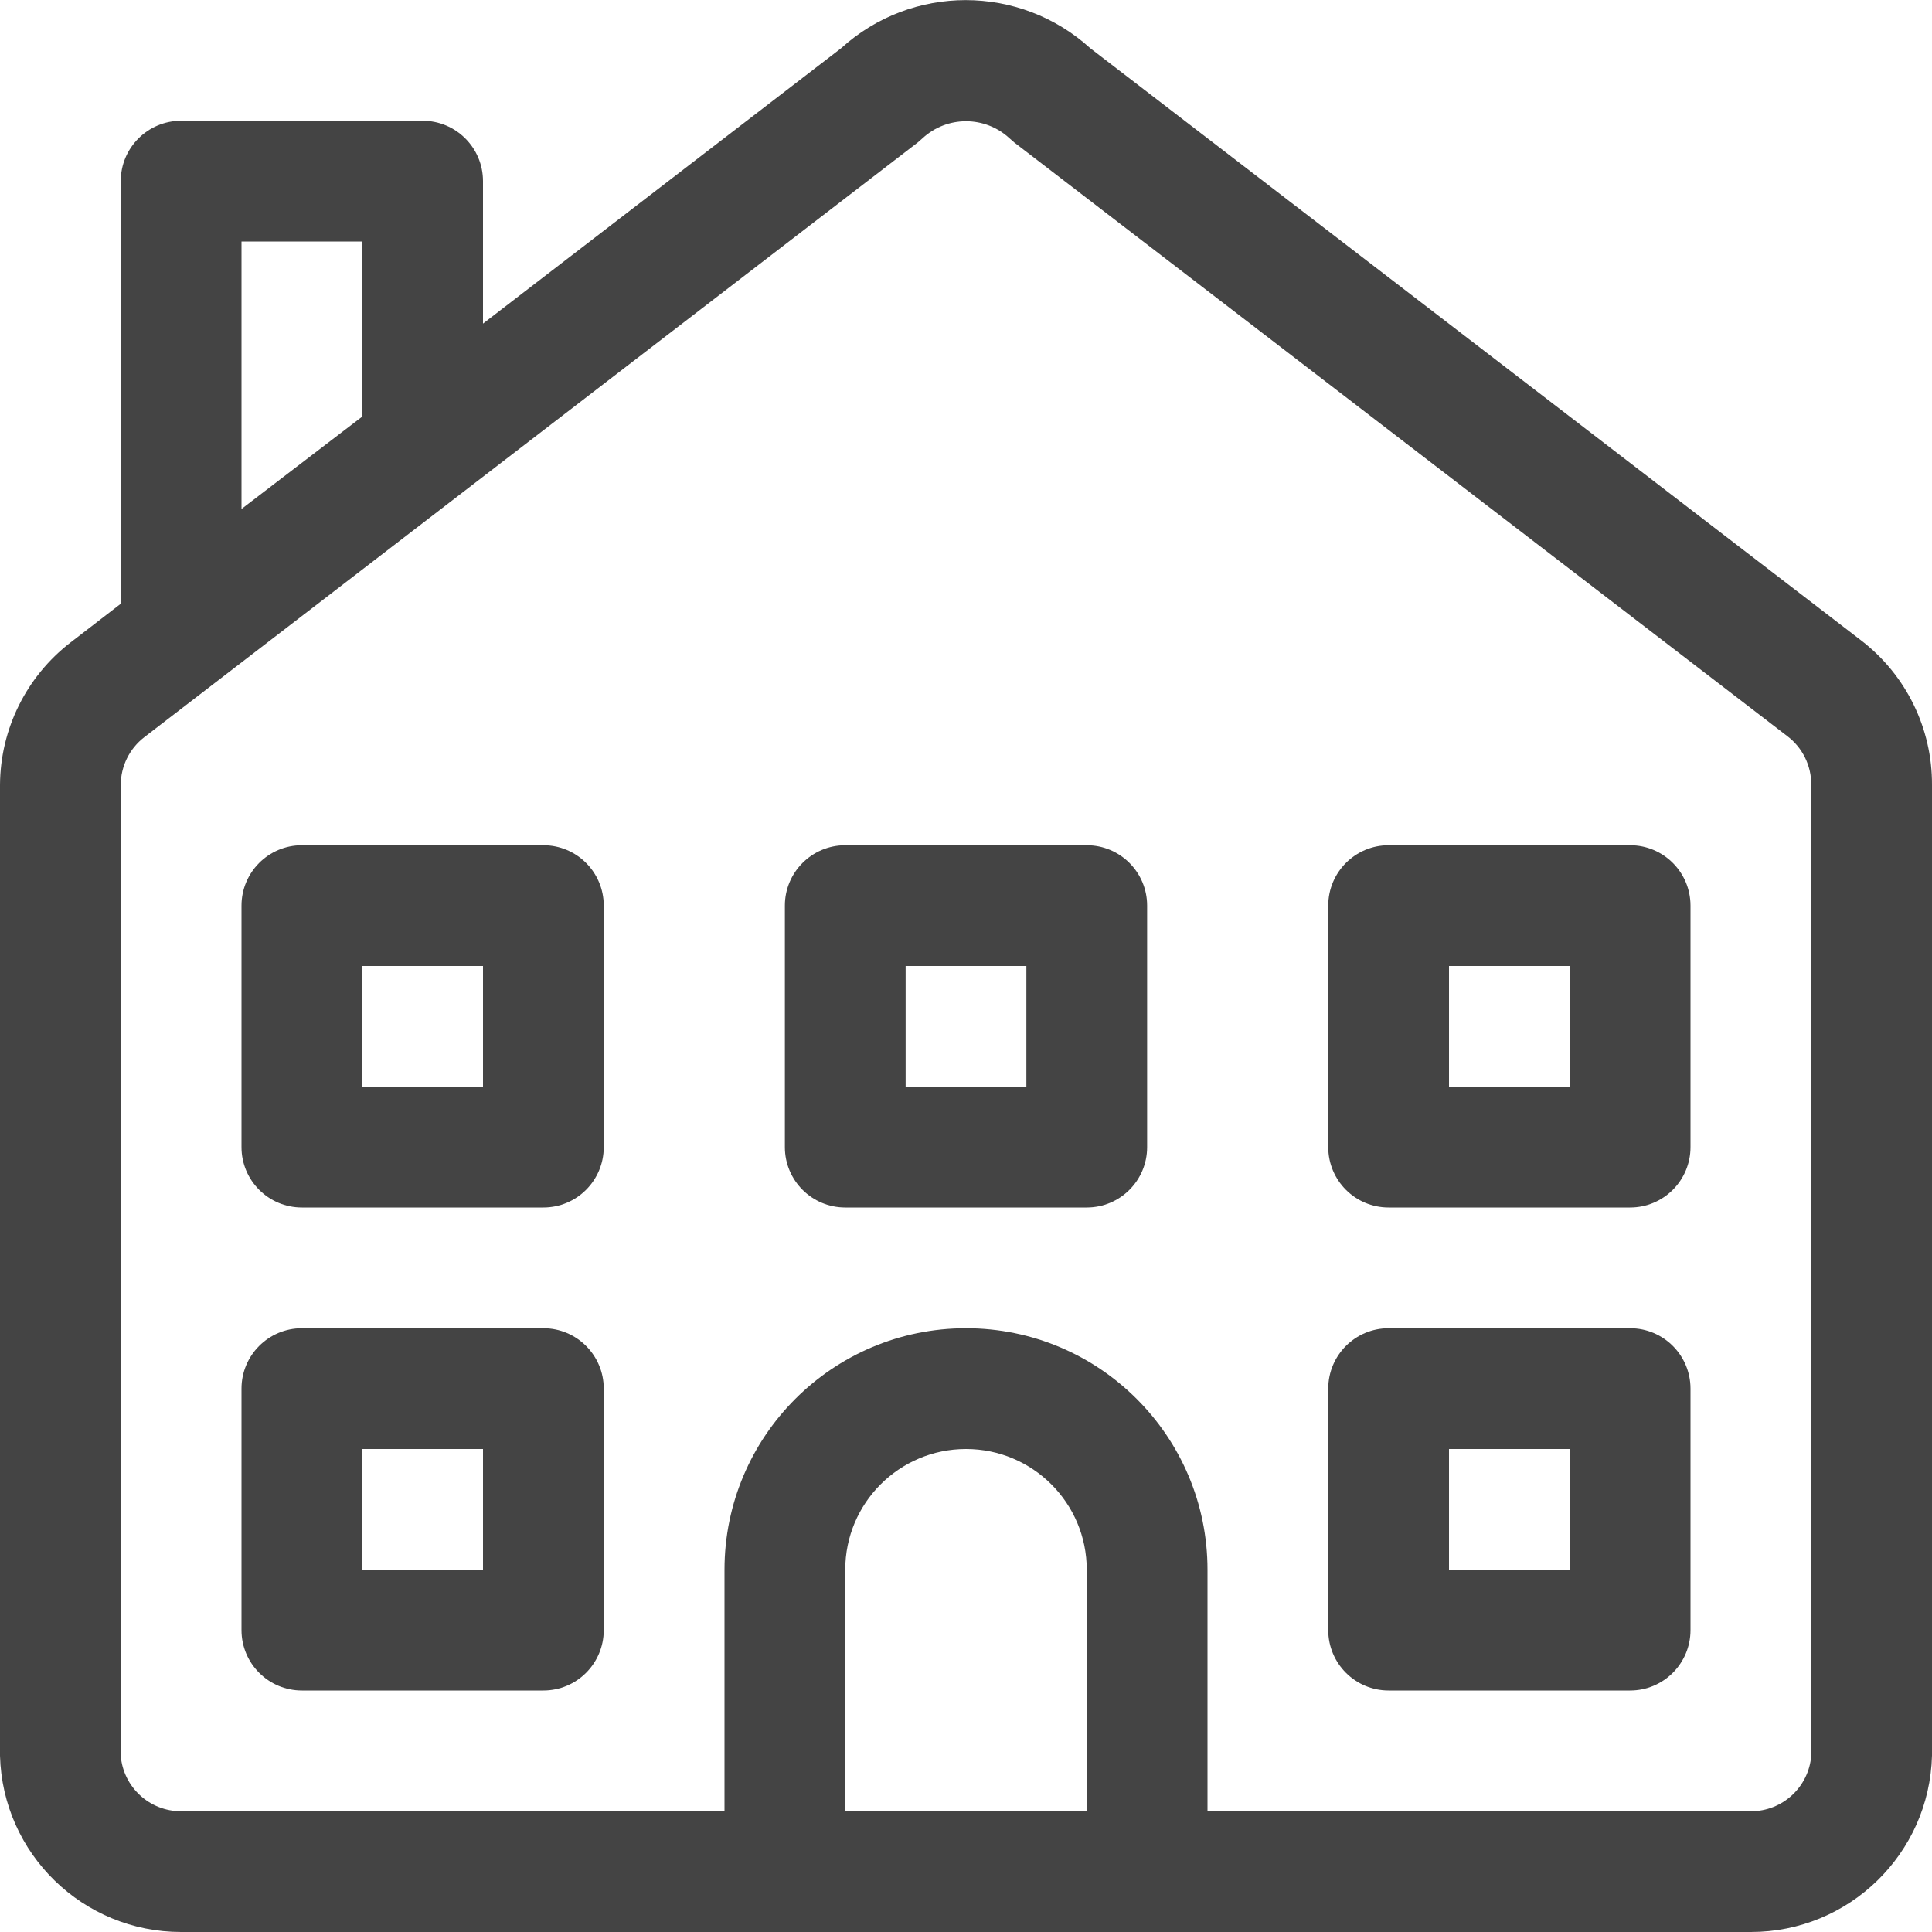
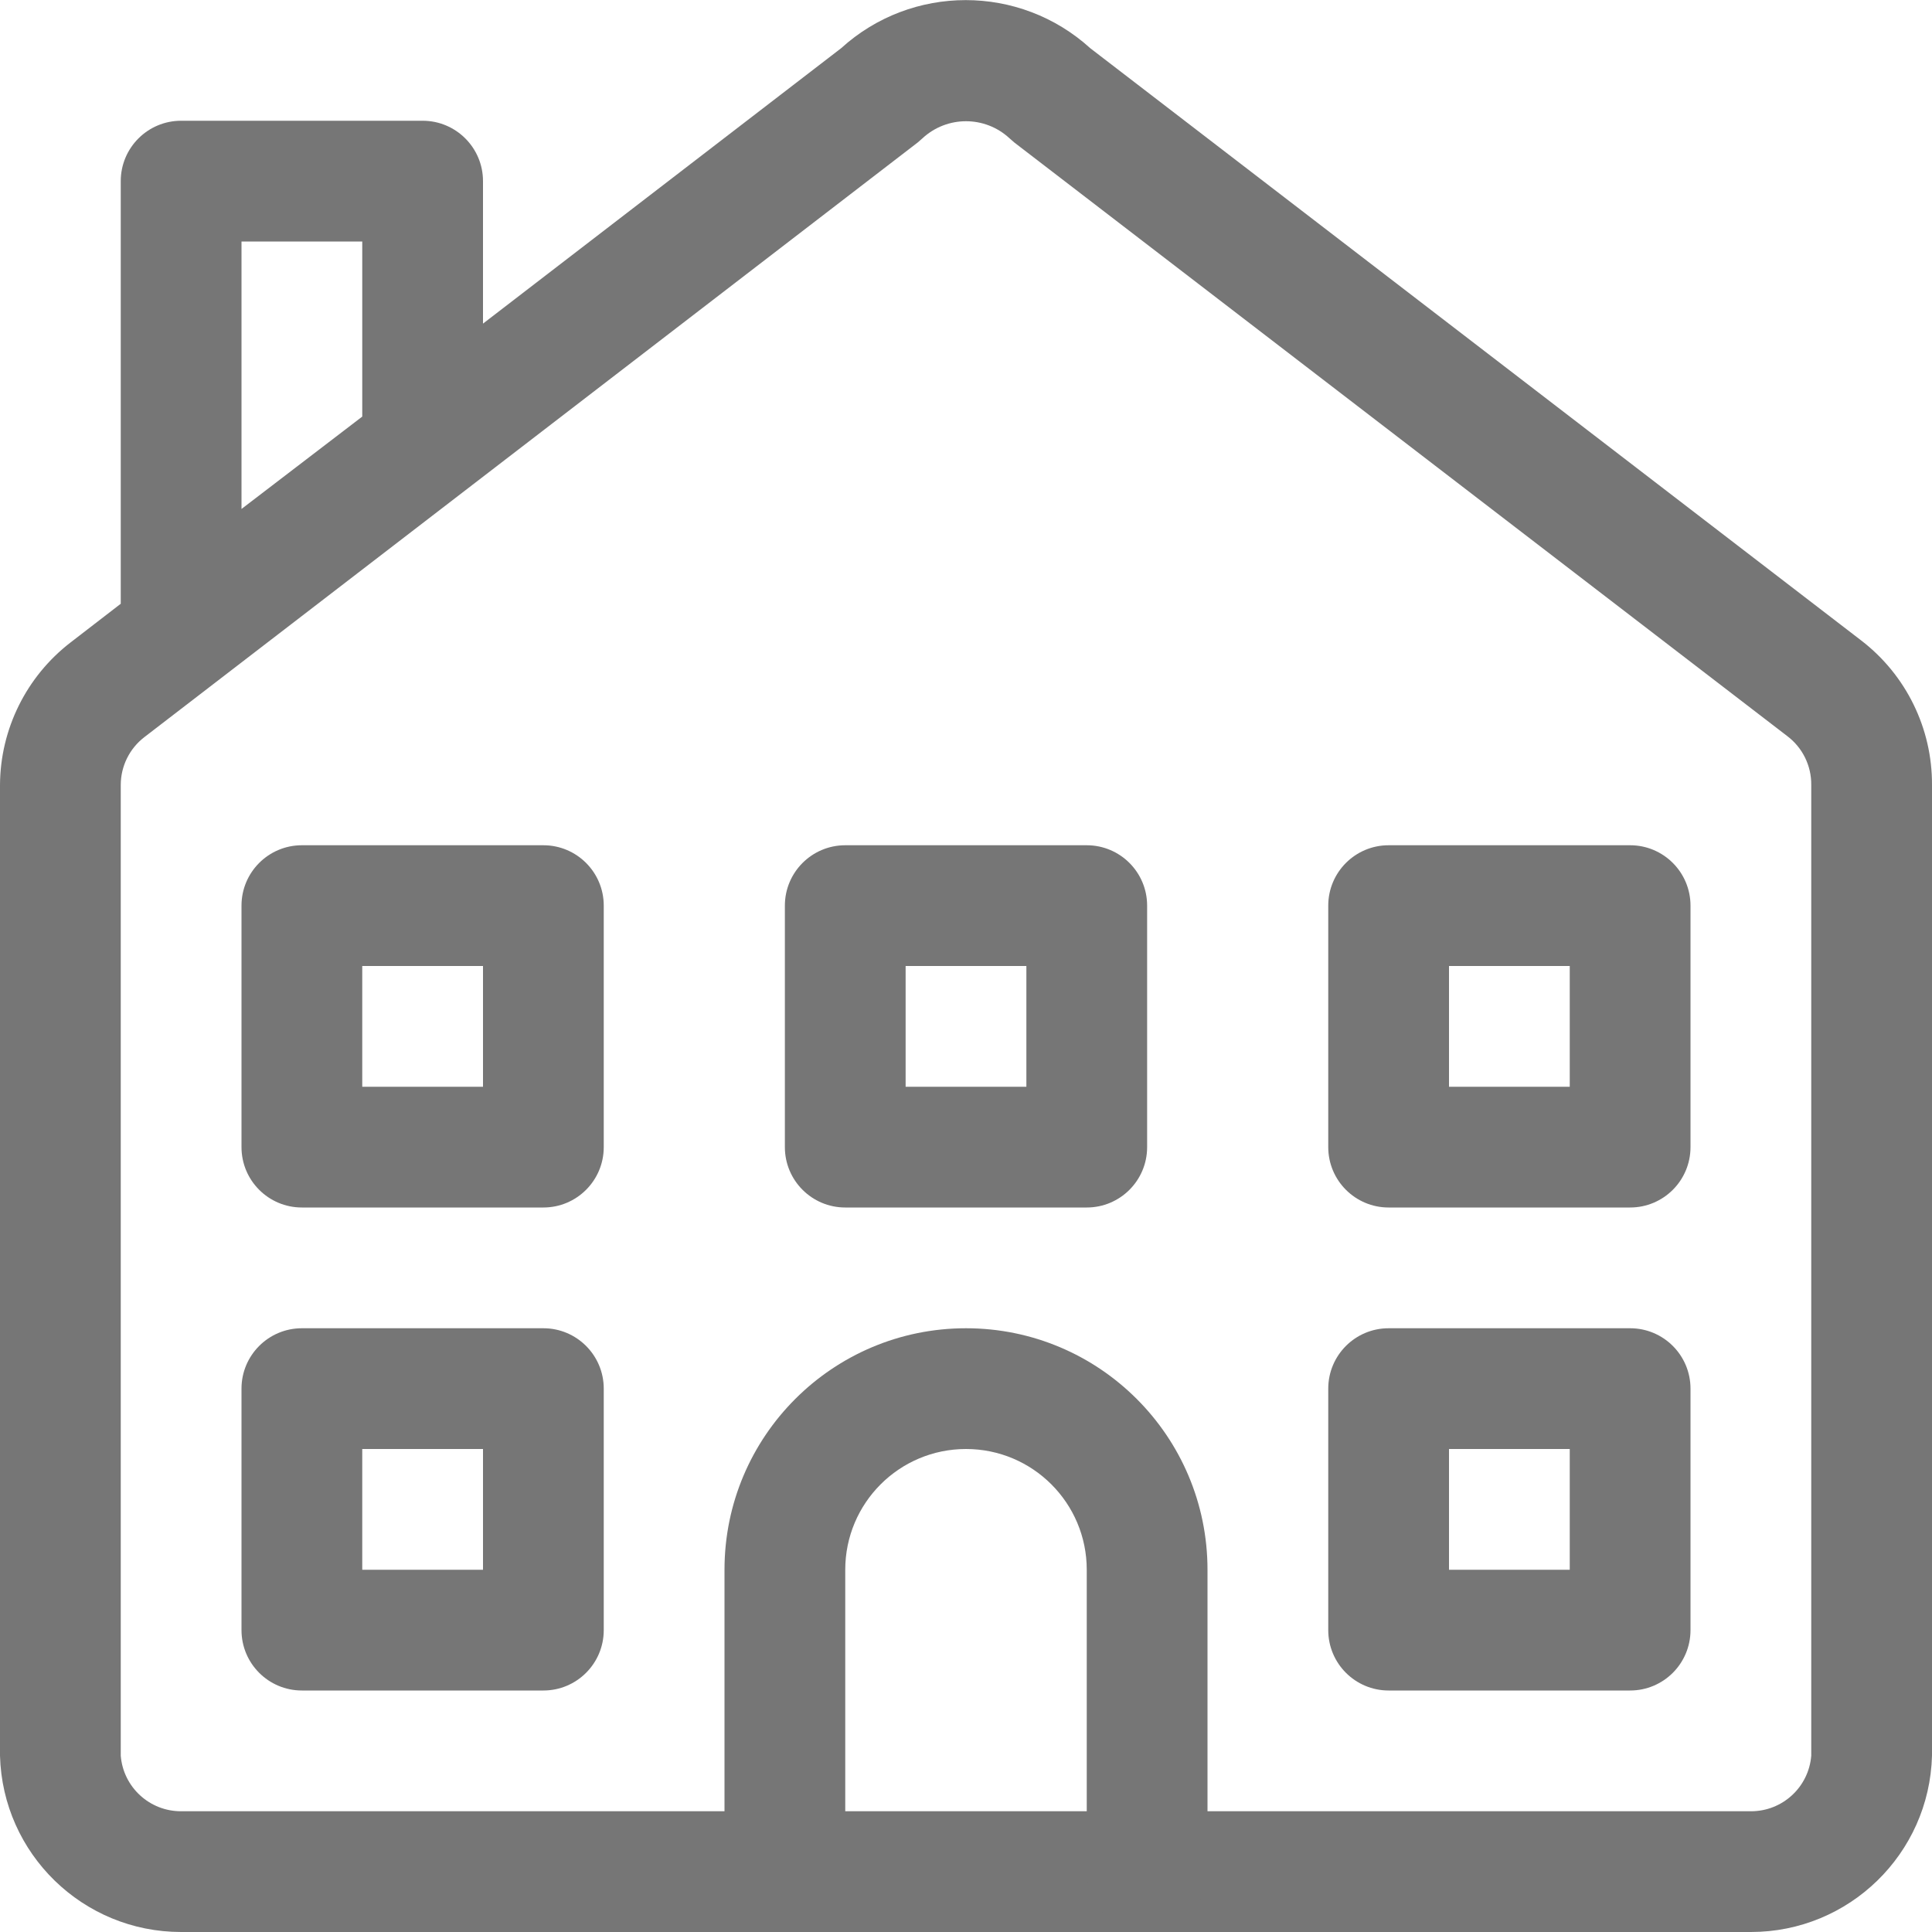
<svg xmlns="http://www.w3.org/2000/svg" id="Icons" viewBox="0 0 32 32">
  <g id="Home">
-     <path d="M30.83,10.61,18.06.8a3.07,3.07,0,0,0-4.13,0L8,5.36V3A1,1,0,0,0,7,2H3A1,1,0,0,0,2,3v7l-.83.64A3,3,0,0,0,0,13V29.08A3,3,0,0,0,3,32H29a3,3,0,0,0,3-2.92V13A3,3,0,0,0,30.83,10.61ZM4,4H6V6.9L4,8.43ZM30,29.08A1,1,0,0,1,29,30H3a1,1,0,0,1-1-.92V13a1,1,0,0,1,.39-.79L15.2,2.36l.08-.07a1.06,1.06,0,0,1,1.44,0l.08.07,12.8,9.83A1,1,0,0,1,30,13Z" style="fill:#444" />
-     <path d="M19,32a1,1,0,0,1-1-1V26a2,2,0,0,0-4,0v5a1,1,0,0,1-2,0V26a4,4,0,0,1,8,0v5A1,1,0,0,1,19,32Z" style="fill:#444" />
-     <path d="M9,20H5a1,1,0,0,1-1-1V15a1,1,0,0,1,1-1H9a1,1,0,0,1,1,1v4A1,1,0,0,1,9,20ZM6,18H8V16H6Z" style="fill:#444" />
-     <path d="M18,20H14a1,1,0,0,1-1-1V15a1,1,0,0,1,1-1h4a1,1,0,0,1,1,1v4A1,1,0,0,1,18,20Zm-3-2h2V16H15Z" style="fill:#444" />
-     <path d="M27,20H23a1,1,0,0,1-1-1V15a1,1,0,0,1,1-1h4a1,1,0,0,1,1,1v4A1,1,0,0,1,27,20Zm-3-2h2V16H24Z" style="fill:#444" />
-     <path d="M9,28H5a1,1,0,0,1-1-1V23a1,1,0,0,1,1-1H9a1,1,0,0,1,1,1v4A1,1,0,0,1,9,28ZM6,26H8V24H6Z" style="fill:#444" />
-     <path d="M27,28H23a1,1,0,0,1-1-1V23a1,1,0,0,1,1-1h4a1,1,0,0,1,1,1v4A1,1,0,0,1,27,28Zm-3-2h2V24H24Z" style="fill:#444" />
+     <path d="M30.83,10.61,18.06.8a3.07,3.07,0,0,0-4.13,0L8,5.36V3A1,1,0,0,0,7,2H3A1,1,0,0,0,2,3v7l-.83.64A3,3,0,0,0,0,13V29.08A3,3,0,0,0,3,32H29a3,3,0,0,0,3-2.92V13A3,3,0,0,0,30.83,10.61ZM4,4H6V6.9L4,8.43ZM30,29.08A1,1,0,0,1,29,30H3a1,1,0,0,1-1-.92V13a1,1,0,0,1,.39-.79L15.2,2.36l.08-.07a1.06,1.06,0,0,1,1.44,0l.08.07,12.8,9.83A1,1,0,0,1,30,13Z" style="fill:#767676" />
+     <path d="M19,32a1,1,0,0,1-1-1V26a2,2,0,0,0-4,0v5a1,1,0,0,1-2,0V26a4,4,0,0,1,8,0v5A1,1,0,0,1,19,32Z" style="fill:#767676" />
+     <path d="M9,20H5a1,1,0,0,1-1-1V15a1,1,0,0,1,1-1H9a1,1,0,0,1,1,1v4A1,1,0,0,1,9,20ZM6,18H8V16H6Z" style="fill:#767676" />
+     <path d="M18,20H14a1,1,0,0,1-1-1V15a1,1,0,0,1,1-1h4a1,1,0,0,1,1,1v4A1,1,0,0,1,18,20Zm-3-2h2V16H15Z" style="fill:#767676" />
+     <path d="M27,20H23a1,1,0,0,1-1-1V15a1,1,0,0,1,1-1h4a1,1,0,0,1,1,1v4A1,1,0,0,1,27,20Zm-3-2h2V16H24Z" style="fill:#767676" />
+     <path d="M9,28H5a1,1,0,0,1-1-1V23a1,1,0,0,1,1-1H9a1,1,0,0,1,1,1v4A1,1,0,0,1,9,28ZM6,26H8V24H6Z" style="fill:#767676" />
+     <path d="M27,28H23a1,1,0,0,1-1-1V23a1,1,0,0,1,1-1h4a1,1,0,0,1,1,1v4A1,1,0,0,1,27,28Zm-3-2h2V24H24Z" style="fill:#767676" />
  </g>
</svg>
